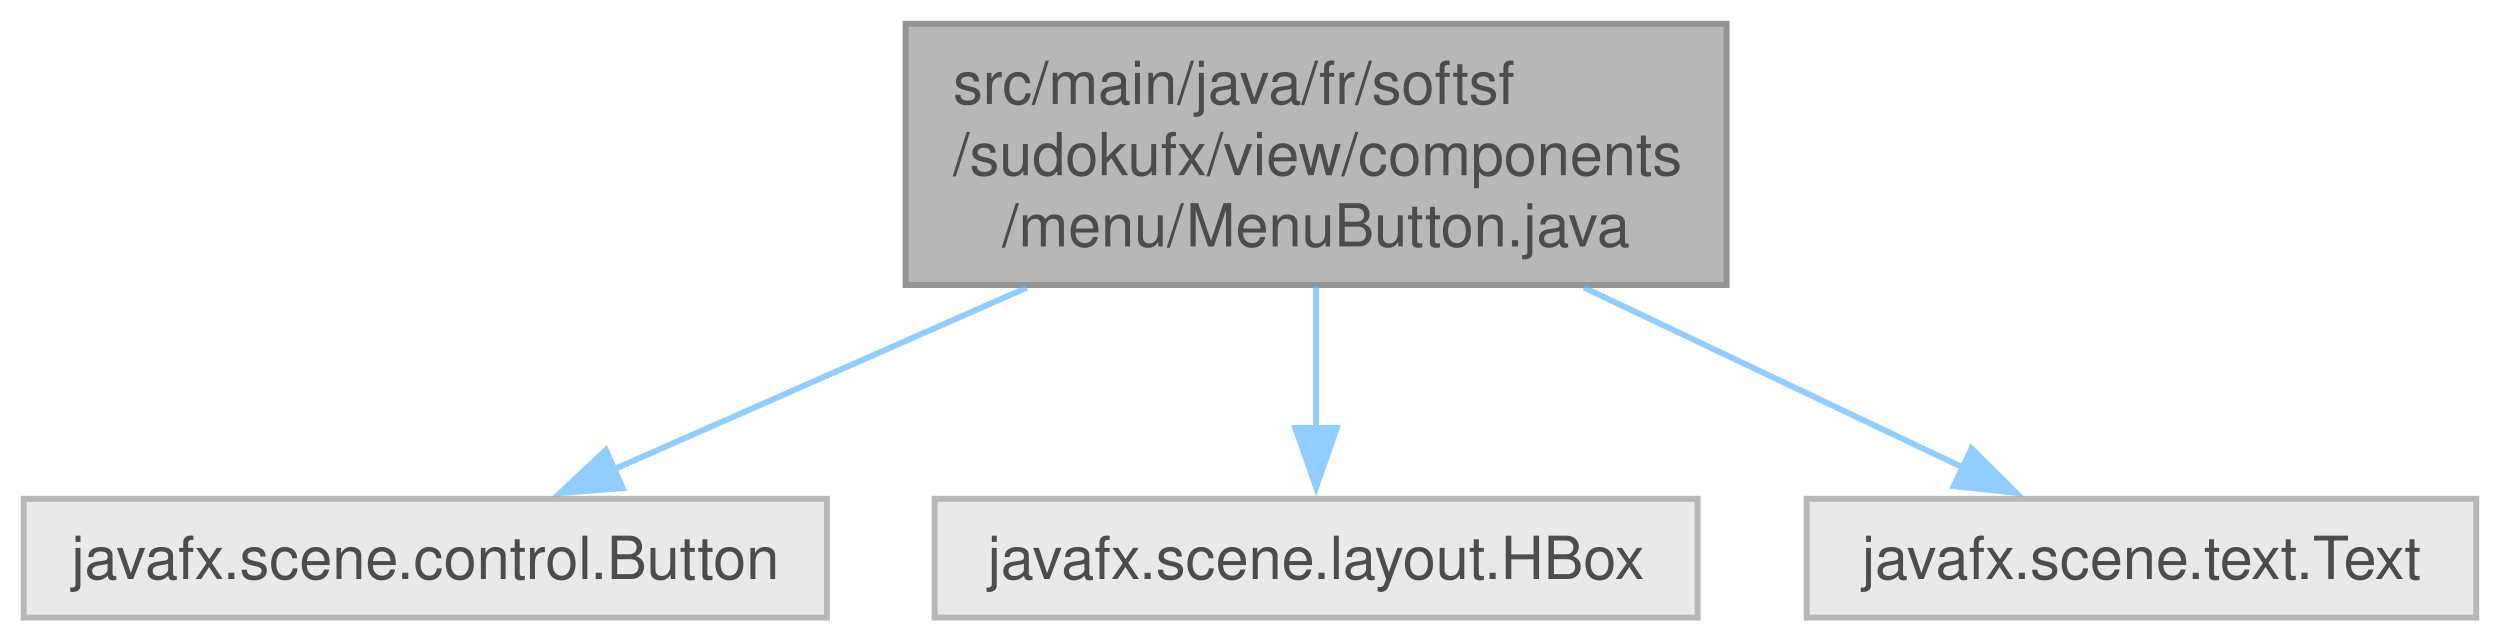
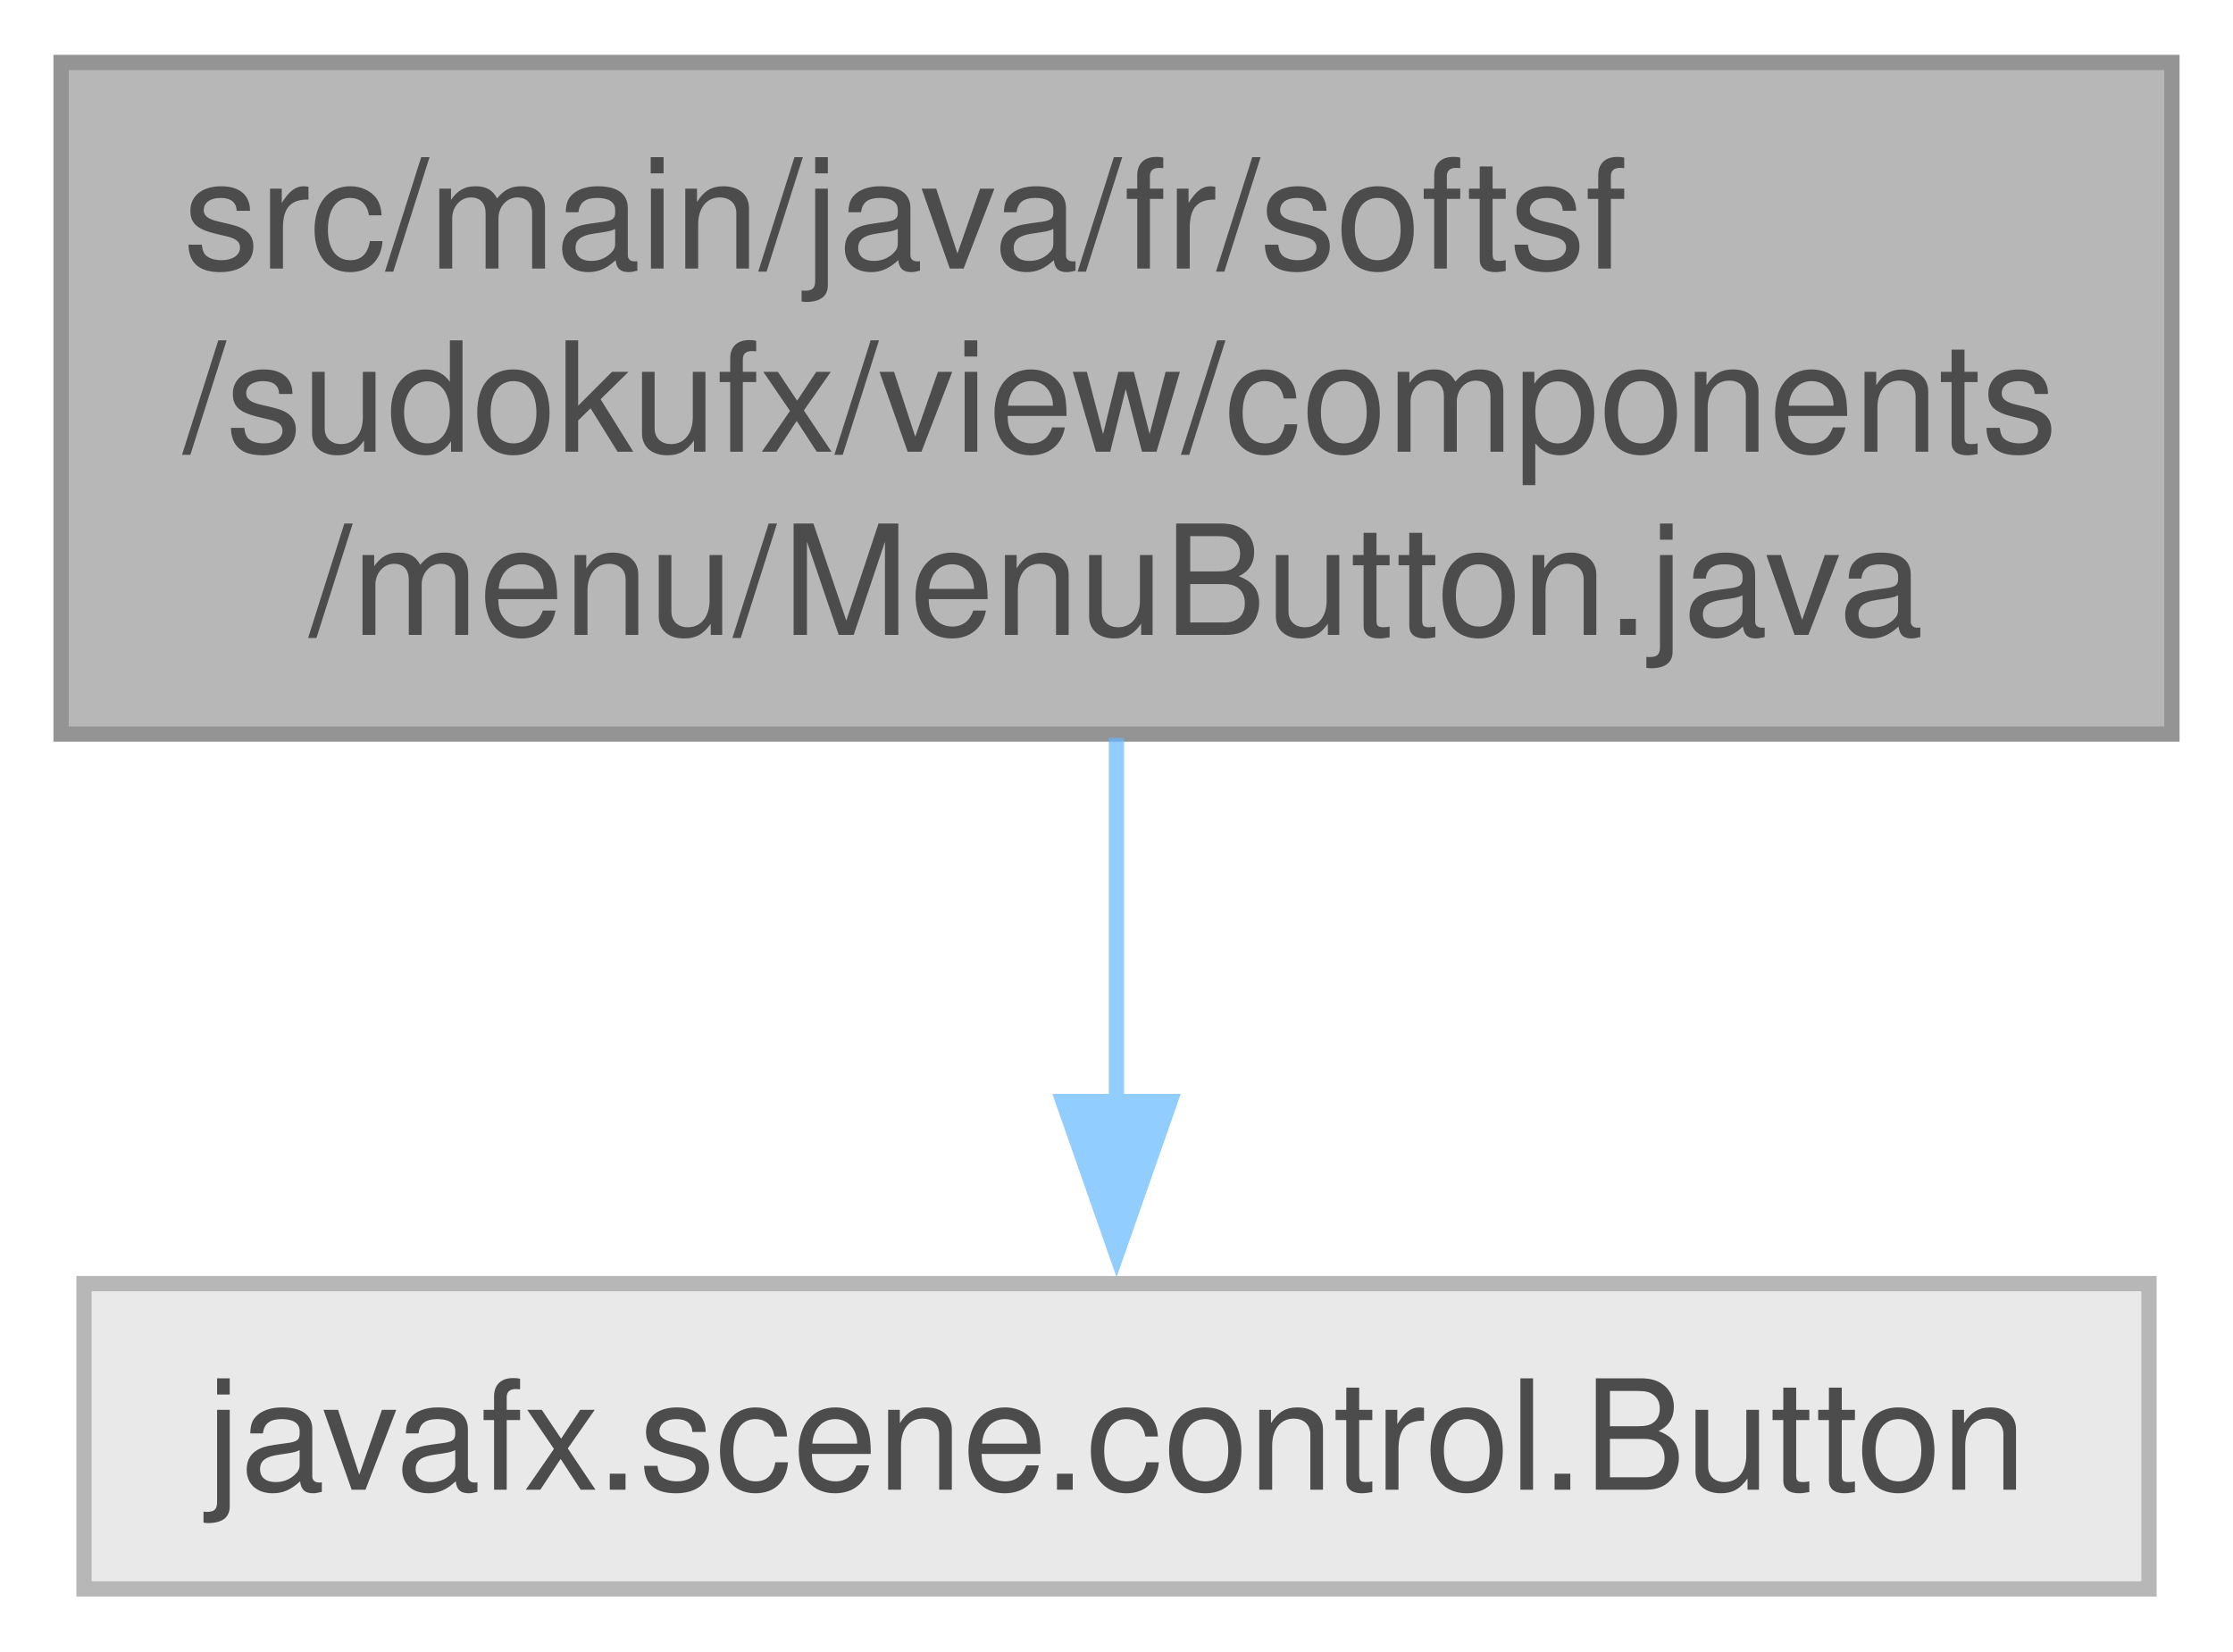
- <svg xmlns="http://www.w3.org/2000/svg" xmlns:xlink="http://www.w3.org/1999/xlink" width="421pt" height="108pt" viewBox="0.00 0.00 421.00 108.00">
+ <svg xmlns="http://www.w3.org/2000/svg" xmlns:xlink="http://www.w3.org/1999/xlink" width="146pt" height="108pt" viewBox="0.00 0.00 146.25 108.00">
  <svg id="main" version="1.1" xml:space="preserve">
    <style type="text/css">
.node, .edge {opacity: 0.7;}
.node.selected, .edge.selected {opacity: 1;}
.edge:hover path { stroke: red; }
.edge:hover polygon { stroke: red; fill: red; }
</style>
    <svg id="graph" class="graph">
      <g id="graph0" class="graph" transform="scale(1 1) rotate(0) translate(4 104)">
        <g id="Node000001" class="node">
          <g id="a_Node000001">
            <a xlink:title=" ">
-               <polygon fill="#999999" stroke="#666666" points="286.75,-100 148.5,-100 148.5,-56 286.75,-56 286.75,-100" />
-               <text text-anchor="start" x="156.5" y="-86.5" font-family="Helvetica,sans-Serif" font-size="10.00">src/main/java/fr/softsf</text>
-               <text text-anchor="start" x="156.5" y="-74.5" font-family="Helvetica,sans-Serif" font-size="10.00">/sudokufx/view/components</text>
-               <text text-anchor="middle" x="217.62" y="-62.5" font-family="Helvetica,sans-Serif" font-size="10.00">/menu/MenuButton.java</text>
+               <polygon fill="#999999" stroke="#666666" points="138.25,-100 0,-100 0,-56 138.25,-56 138.25,-100" />
+               <text text-anchor="start" x="8" y="-86.5" font-family="Helvetica,sans-Serif" font-size="10.00">src/main/java/fr/softsf</text>
+               <text text-anchor="start" x="8" y="-74.5" font-family="Helvetica,sans-Serif" font-size="10.00">/sudokufx/view/components</text>
+               <text text-anchor="middle" x="69.12" y="-62.5" font-family="Helvetica,sans-Serif" font-size="10.00">/menu/MenuButton.java</text>
            </a>
          </g>
        </g>
        <g id="Node000002" class="node">
          <g id="a_Node000002">
            <a xlink:title=" ">
-               <polygon fill="#e0e0e0" stroke="#999999" points="135.25,-20 0,-20 0,0 135.25,0 135.25,-20" />
-               <text text-anchor="middle" x="67.62" y="-6.5" font-family="Helvetica,sans-Serif" font-size="10.00">javafx.scene.control.Button</text>
+               <polygon fill="#e0e0e0" stroke="#999999" points="136.75,-20 1.5,-20 1.5,0 136.75,0 136.75,-20" />
+               <text text-anchor="middle" x="69.12" y="-6.5" font-family="Helvetica,sans-Serif" font-size="10.00">javafx.scene.control.Button</text>
            </a>
          </g>
        </g>
        <g id="edge1_Node000001_Node000002" class="edge">
          <g id="a_edge1_Node000001_Node000002">
            <a xlink:title=" ">
-               <path fill="none" stroke="#63b8ff" d="M168.92,-55.57C146.12,-45.54 119.59,-33.87 99.41,-24.98" />
-               <polygon fill="#63b8ff" stroke="#63b8ff" points="100.86,-21.8 90.3,-20.97 98.04,-28.21 100.86,-21.8" />
-             </a>
-           </g>
-         </g>
-         <g id="Node000003" class="node">
-           <g id="a_Node000003">
-             <a xlink:title=" ">
-               <polygon fill="#e0e0e0" stroke="#999999" points="281.88,-20 153.38,-20 153.38,0 281.88,0 281.88,-20" />
-               <text text-anchor="middle" x="217.62" y="-6.5" font-family="Helvetica,sans-Serif" font-size="10.00">javafx.scene.layout.HBox</text>
-             </a>
-           </g>
-         </g>
-         <g id="edge2_Node000001_Node000003" class="edge">
-           <g id="a_edge2_Node000001_Node000003">
-             <a xlink:title=" ">
-               <path fill="none" stroke="#63b8ff" d="M217.62,-55.75C217.62,-48.13 217.62,-39.53 217.62,-31.93" />
-               <polygon fill="#63b8ff" stroke="#63b8ff" points="221.13,-31.93 217.63,-21.93 214.13,-31.93 221.13,-31.93" />
-             </a>
-           </g>
-         </g>
-         <g id="Node000004" class="node">
-           <g id="a_Node000004">
-             <a xlink:title=" ">
-               <polygon fill="#e0e0e0" stroke="#999999" points="413,-20 300.25,-20 300.25,0 413,0 413,-20" />
-               <text text-anchor="middle" x="356.62" y="-6.5" font-family="Helvetica,sans-Serif" font-size="10.00">javafx.scene.text.Text</text>
-             </a>
-           </g>
-         </g>
-         <g id="edge3_Node000001_Node000004" class="edge">
-           <g id="a_edge3_Node000001_Node000004">
-             <a xlink:title=" ">
-               <path fill="none" stroke="#63b8ff" d="M262.75,-55.57C283.69,-45.63 308.01,-34.08 326.65,-25.23" />
-               <polygon fill="#63b8ff" stroke="#63b8ff" points="328,-28.47 335.53,-21.01 325,-22.14 328,-28.47" />
+               <path fill="none" stroke="#63b8ff" d="M69.12,-55.75C69.12,-48.13 69.12,-39.53 69.12,-31.93" />
+               <polygon fill="#63b8ff" stroke="#63b8ff" points="72.63,-31.93 69.13,-21.93 65.63,-31.93 72.63,-31.93" />
            </a>
          </g>
        </g>
      </g>
    </svg>
  </svg>
  <style type="text/css">

[data-mouse-over-selected='false'] { opacity: 0.7; }
[data-mouse-over-selected='true']  { opacity: 1.0; }

</style>
</svg>
